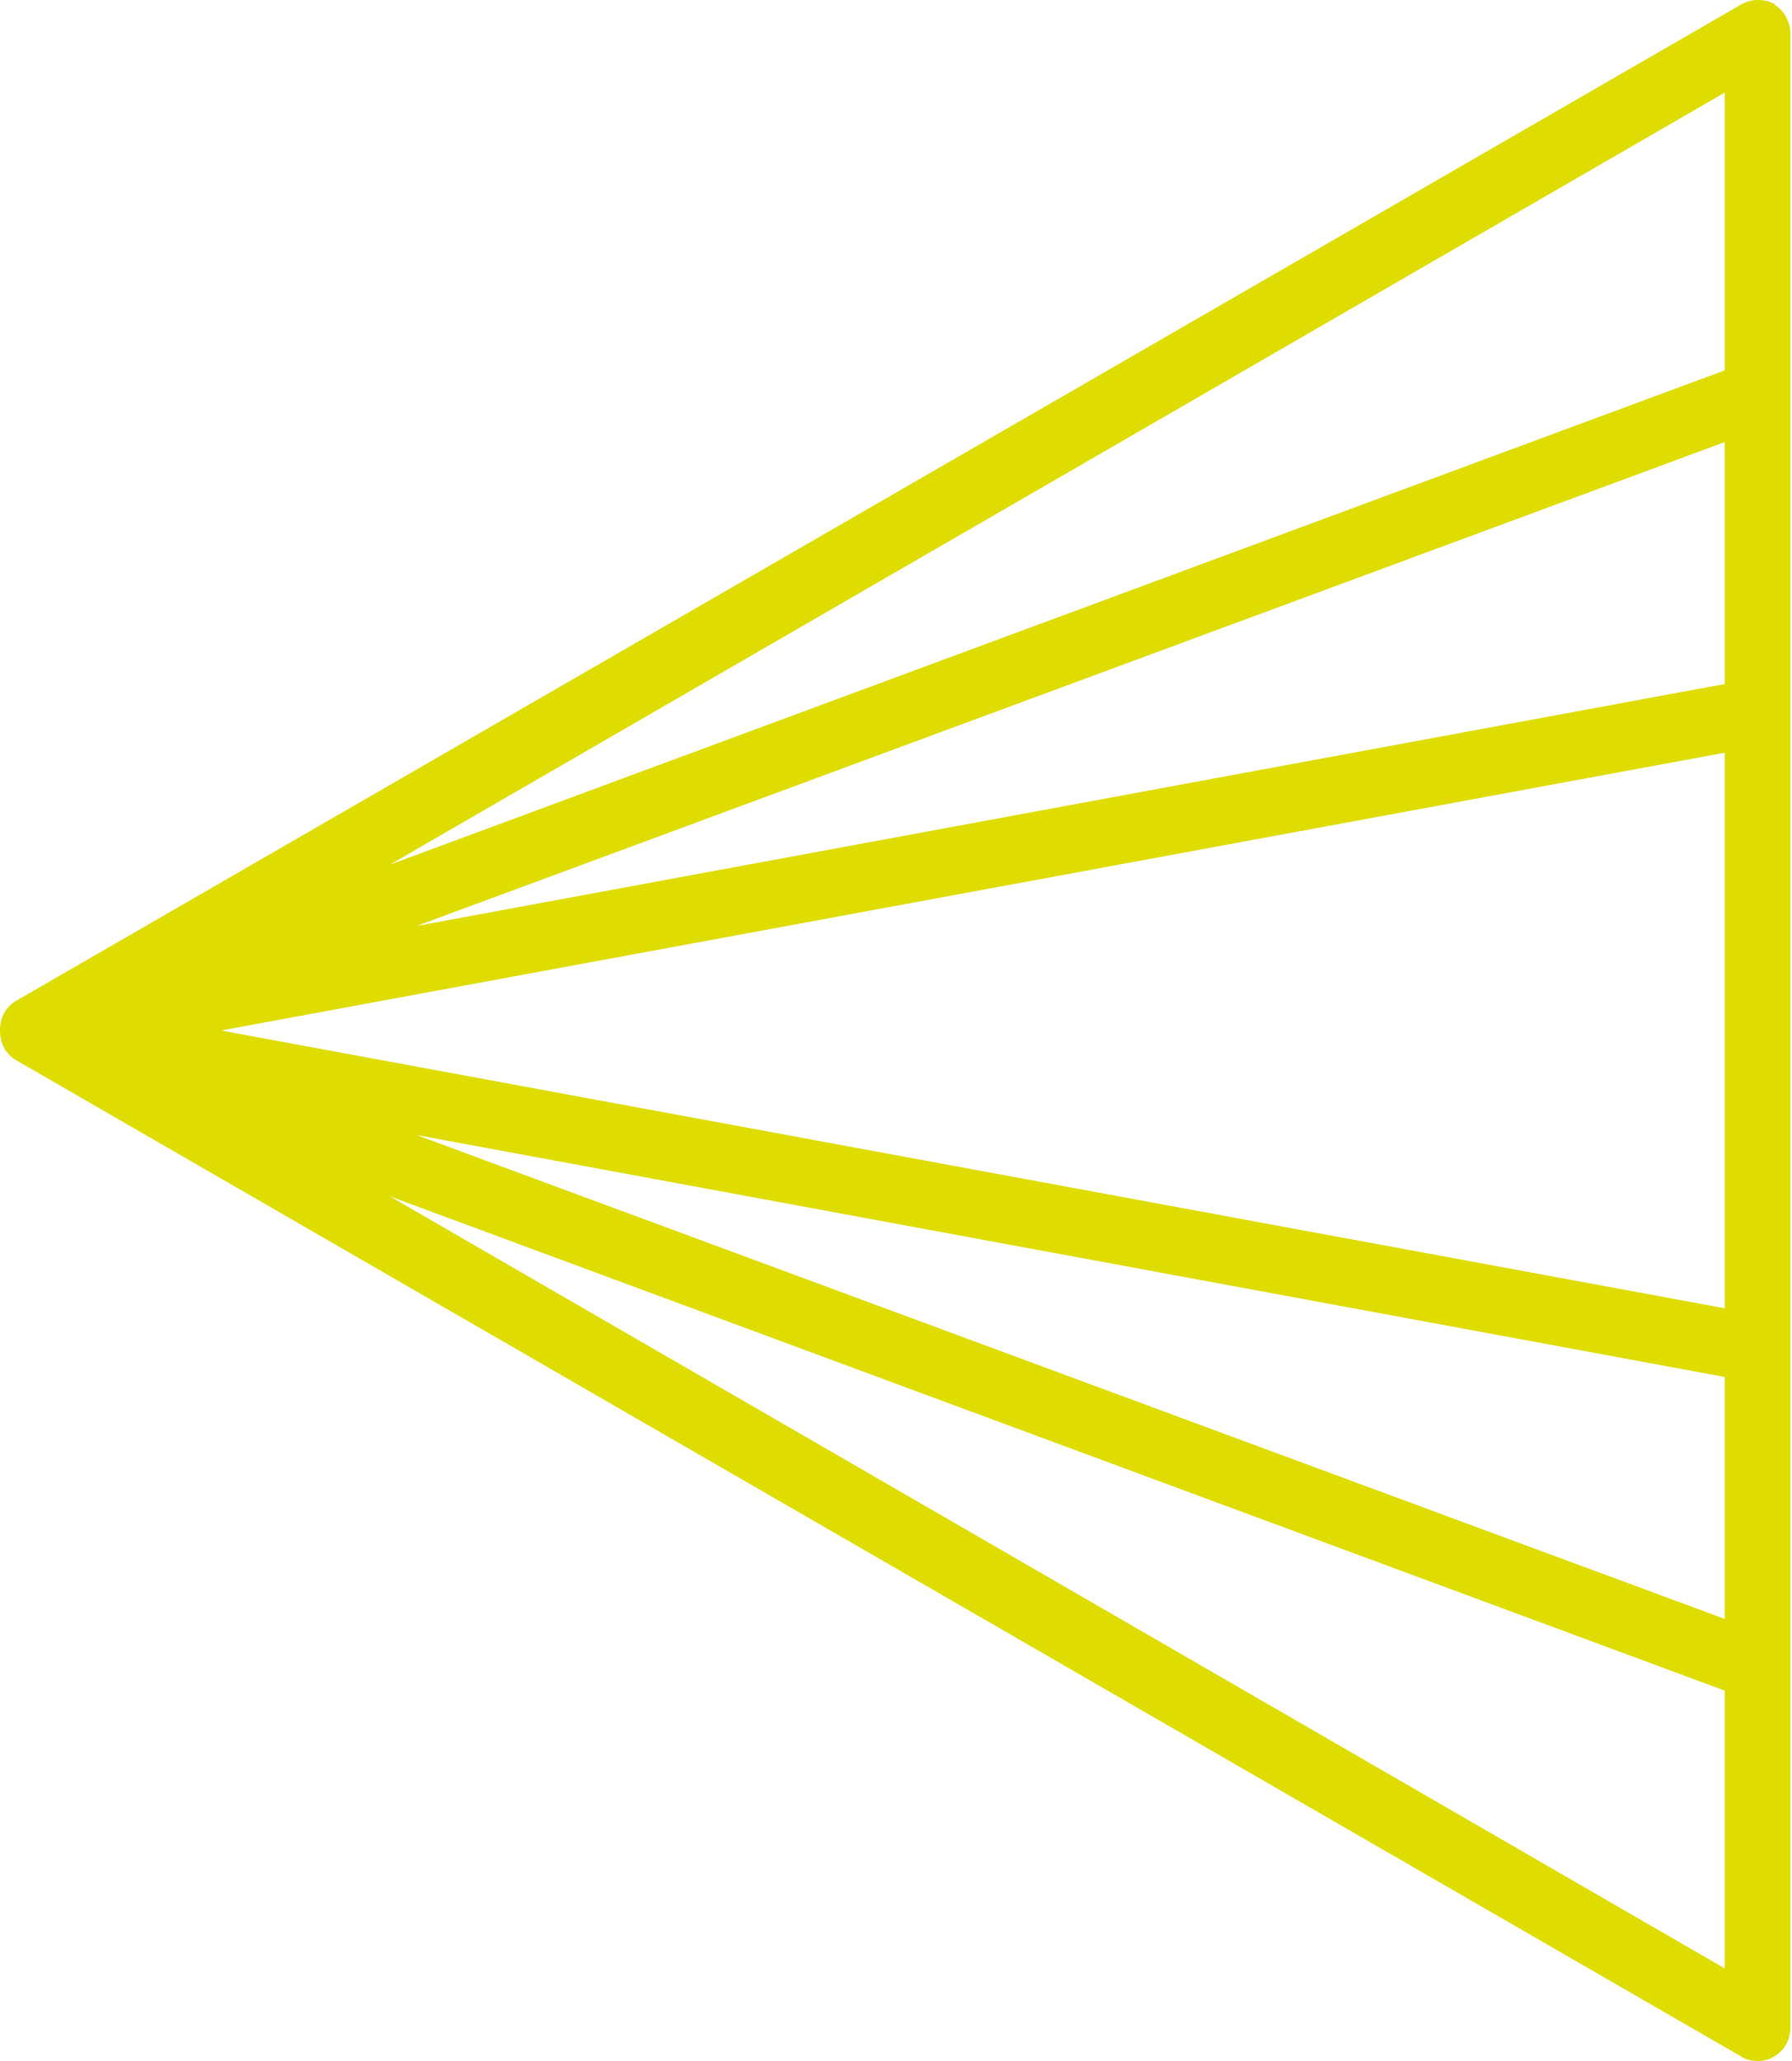
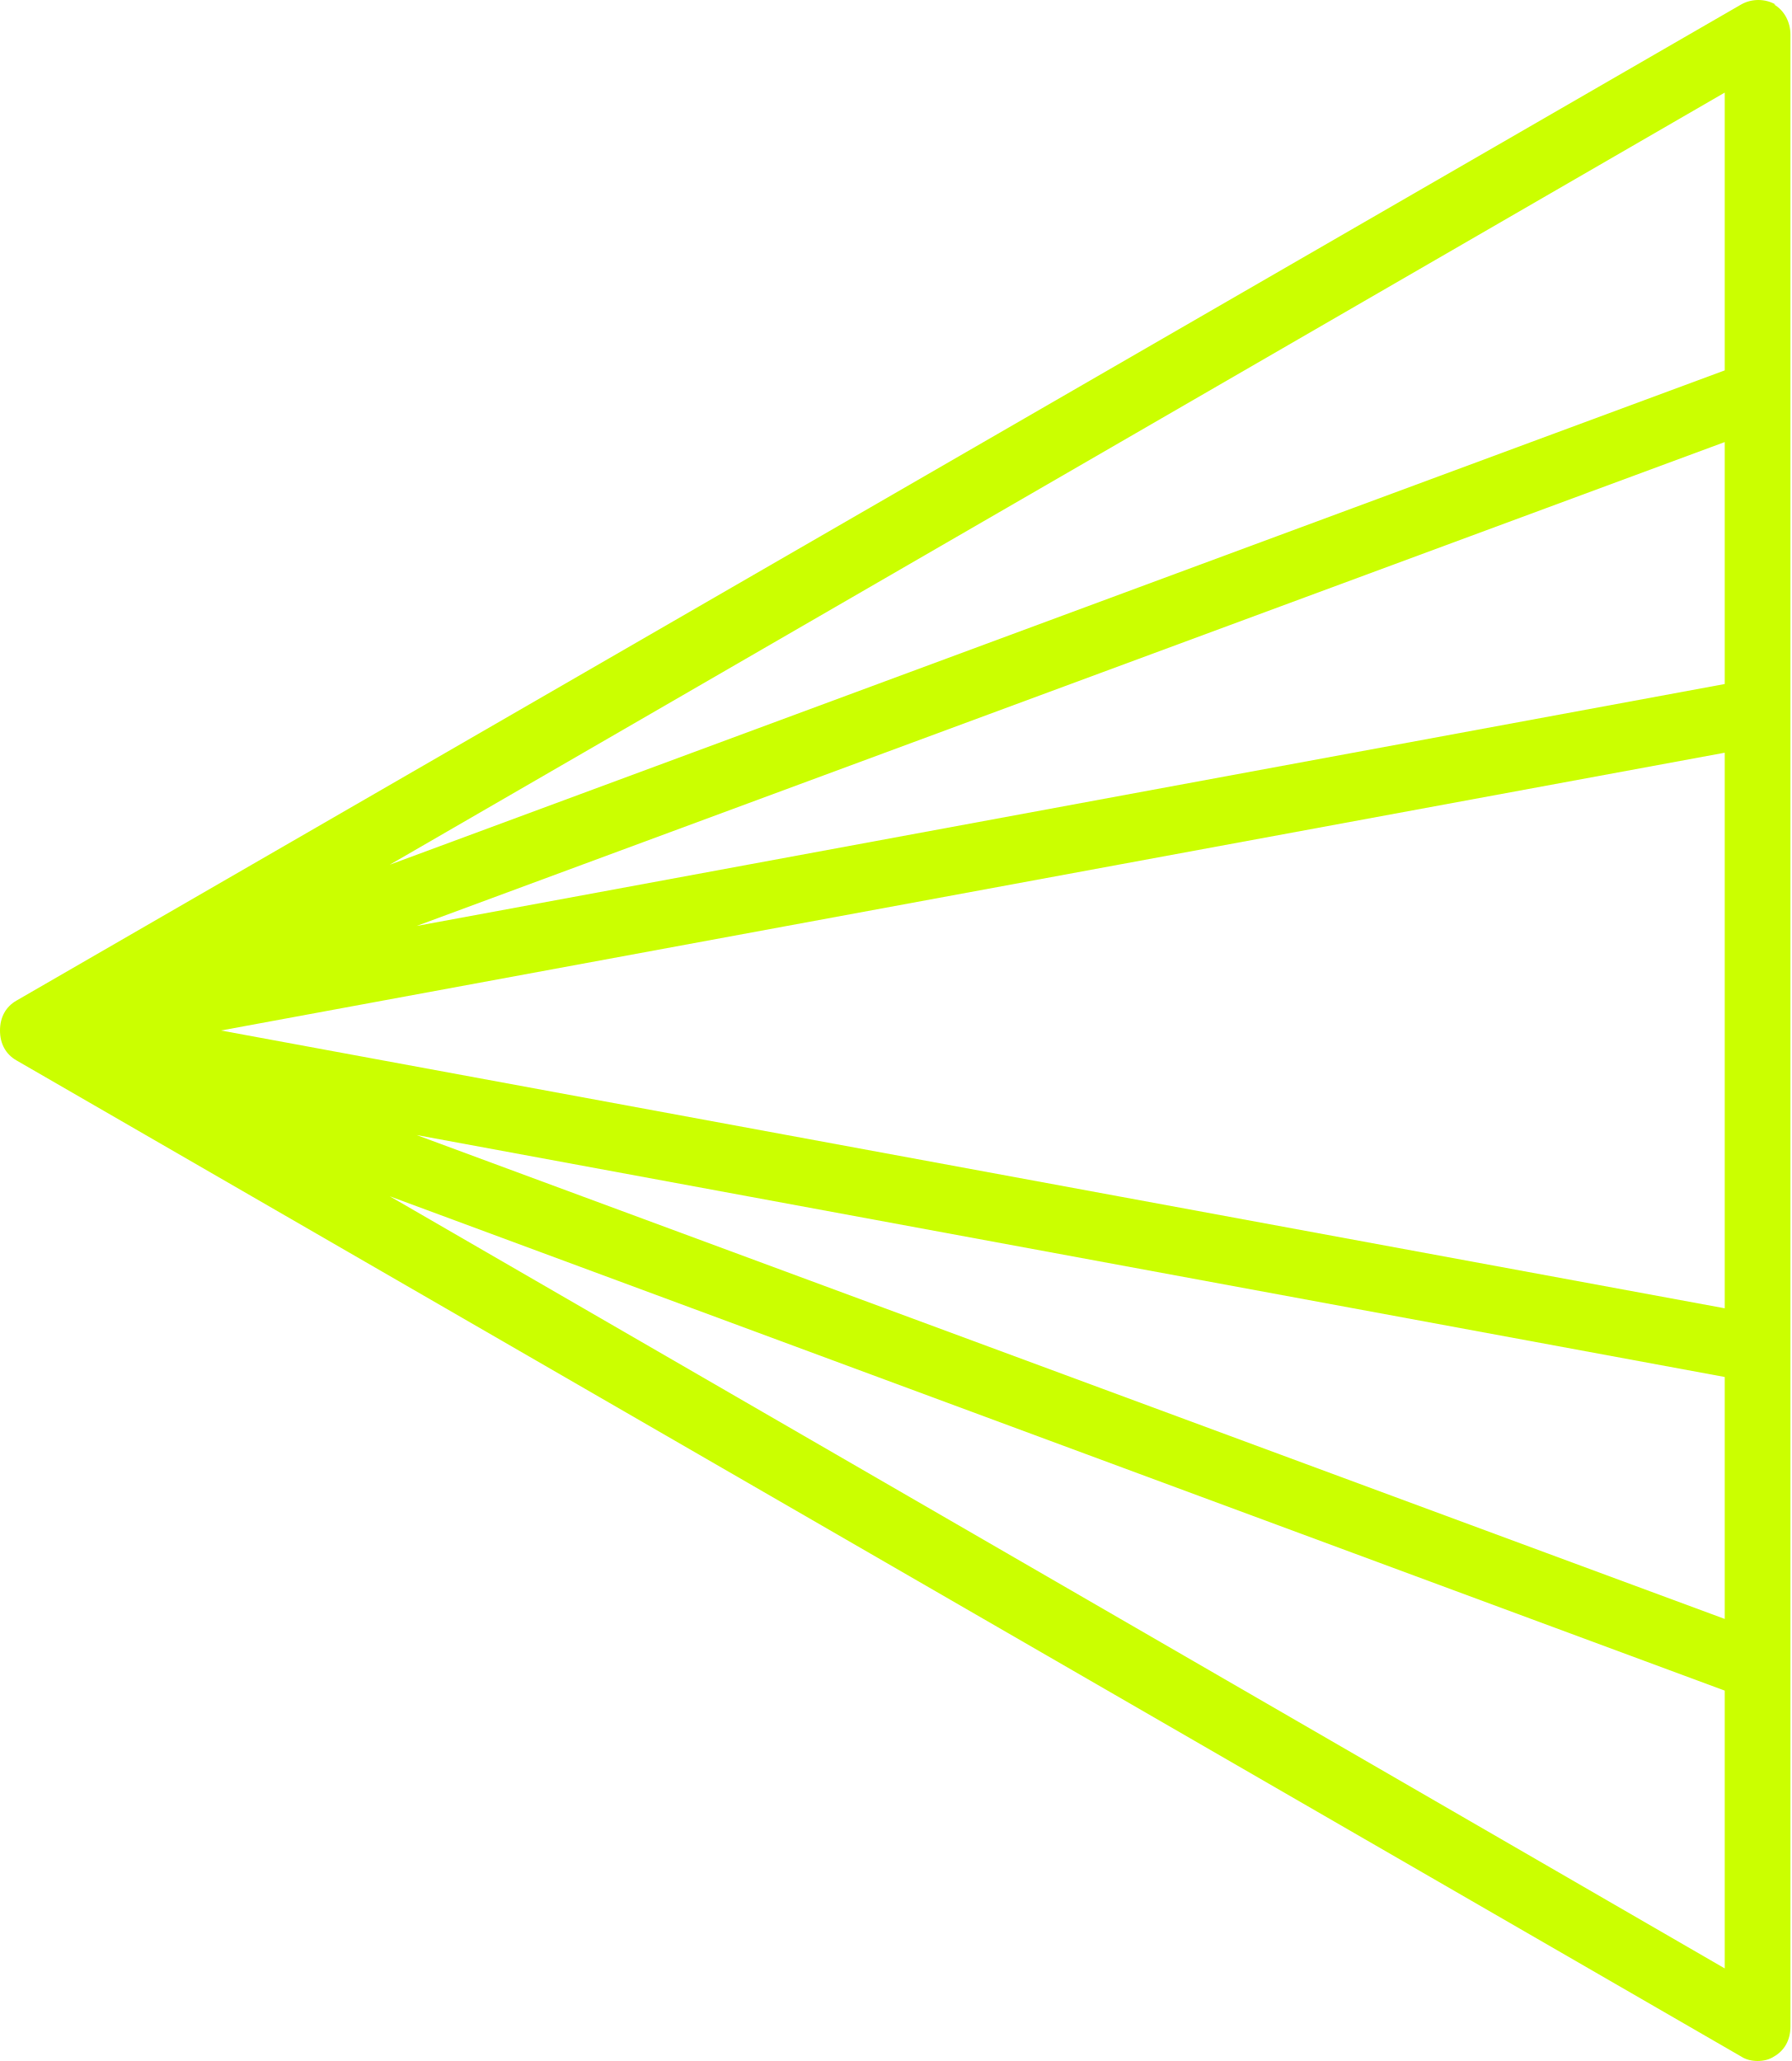
<svg xmlns="http://www.w3.org/2000/svg" id="Layer_1" version="1.1" viewBox="0 0 120 138">
  <defs>
    <style>
      .st0 {
-         fill: #dedc00;
+         fill: #cbff00;
      }
    </style>
  </defs>
-   <path class="st0" d="M118.9.3c-.7-.4-1.6-.4-2.3,0L1.1,67c-.7.4-1.1,1.1-1.1,2s.4,1.6,1.1,2l115.5,66.7c.3.2.7.3,1.1.3s.8-.1,1.1-.3c.7-.4,1.1-1.1,1.1-2V2.3c0-.8-.4-1.6-1.1-2h0ZM115.5,45.8L27.9,62,115.5,29.6v16.2h0ZM115.5,50.4v37.2L14.8,69l100.7-18.6ZM115.5,92.2v16.2L27.9,76l87.6,16.2h0ZM115.5,24.8L26.1,57.9,115.5,6.2v18.6ZM26.1,80.1l89.4,33.1v18.6L26.1,80.1Z" />
+   <path class="st0" d="M118.9.3c-.7-.4-1.6-.4-2.3,0L1.1,67c-.7.4-1.1,1.1-1.1,2s.4,1.6,1.1,2l115.5,66.7c.3.2.7.3,1.1.3s.8-.1,1.1-.3c.7-.4,1.1-1.1,1.1-2V2.3c0-.8-.4-1.6-1.1-2h.1ZM115.5,45.8L27.9,62,115.5,29.6v16.2h0ZM115.5,50.4v37.2L14.8,69l100.7-18.6ZM115.5,92.2v16.2L27.9,76l87.6,16.2h0ZM115.5,24.8L26.1,57.9,115.5,6.2v18.6ZM26.1,80.1l89.4,33.1v18.6L26.1,80.1Z" />
</svg>
